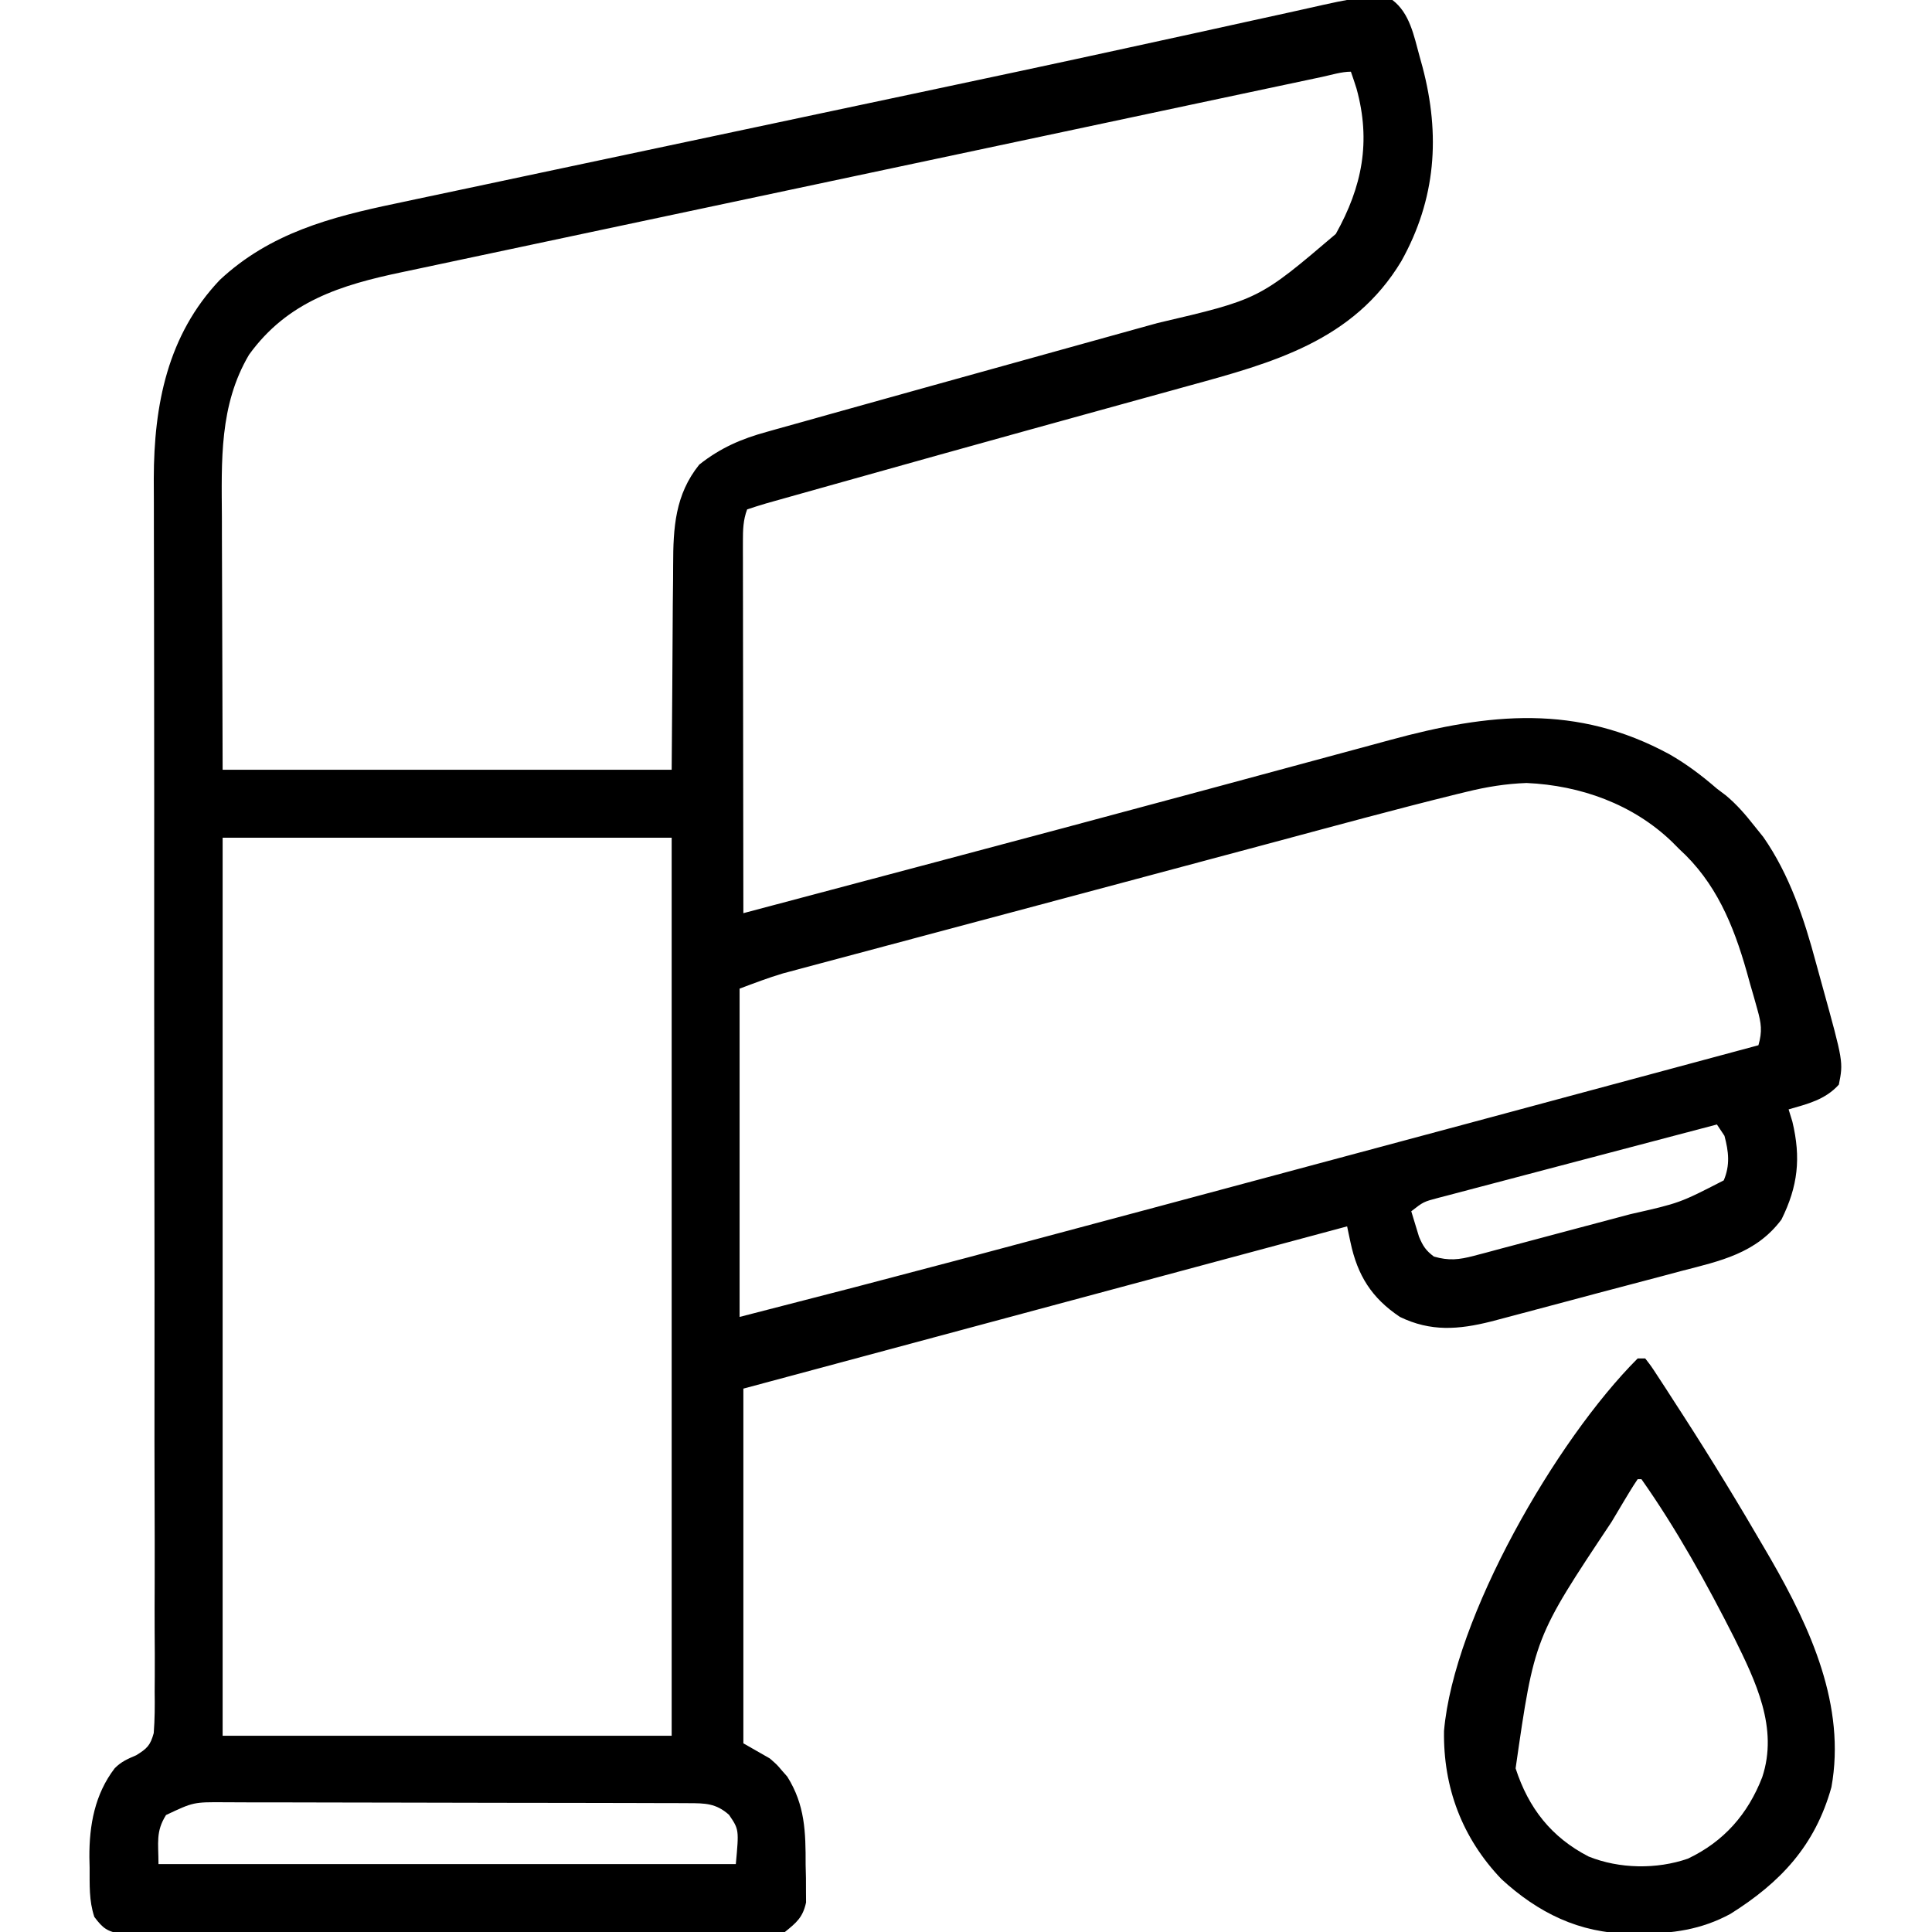
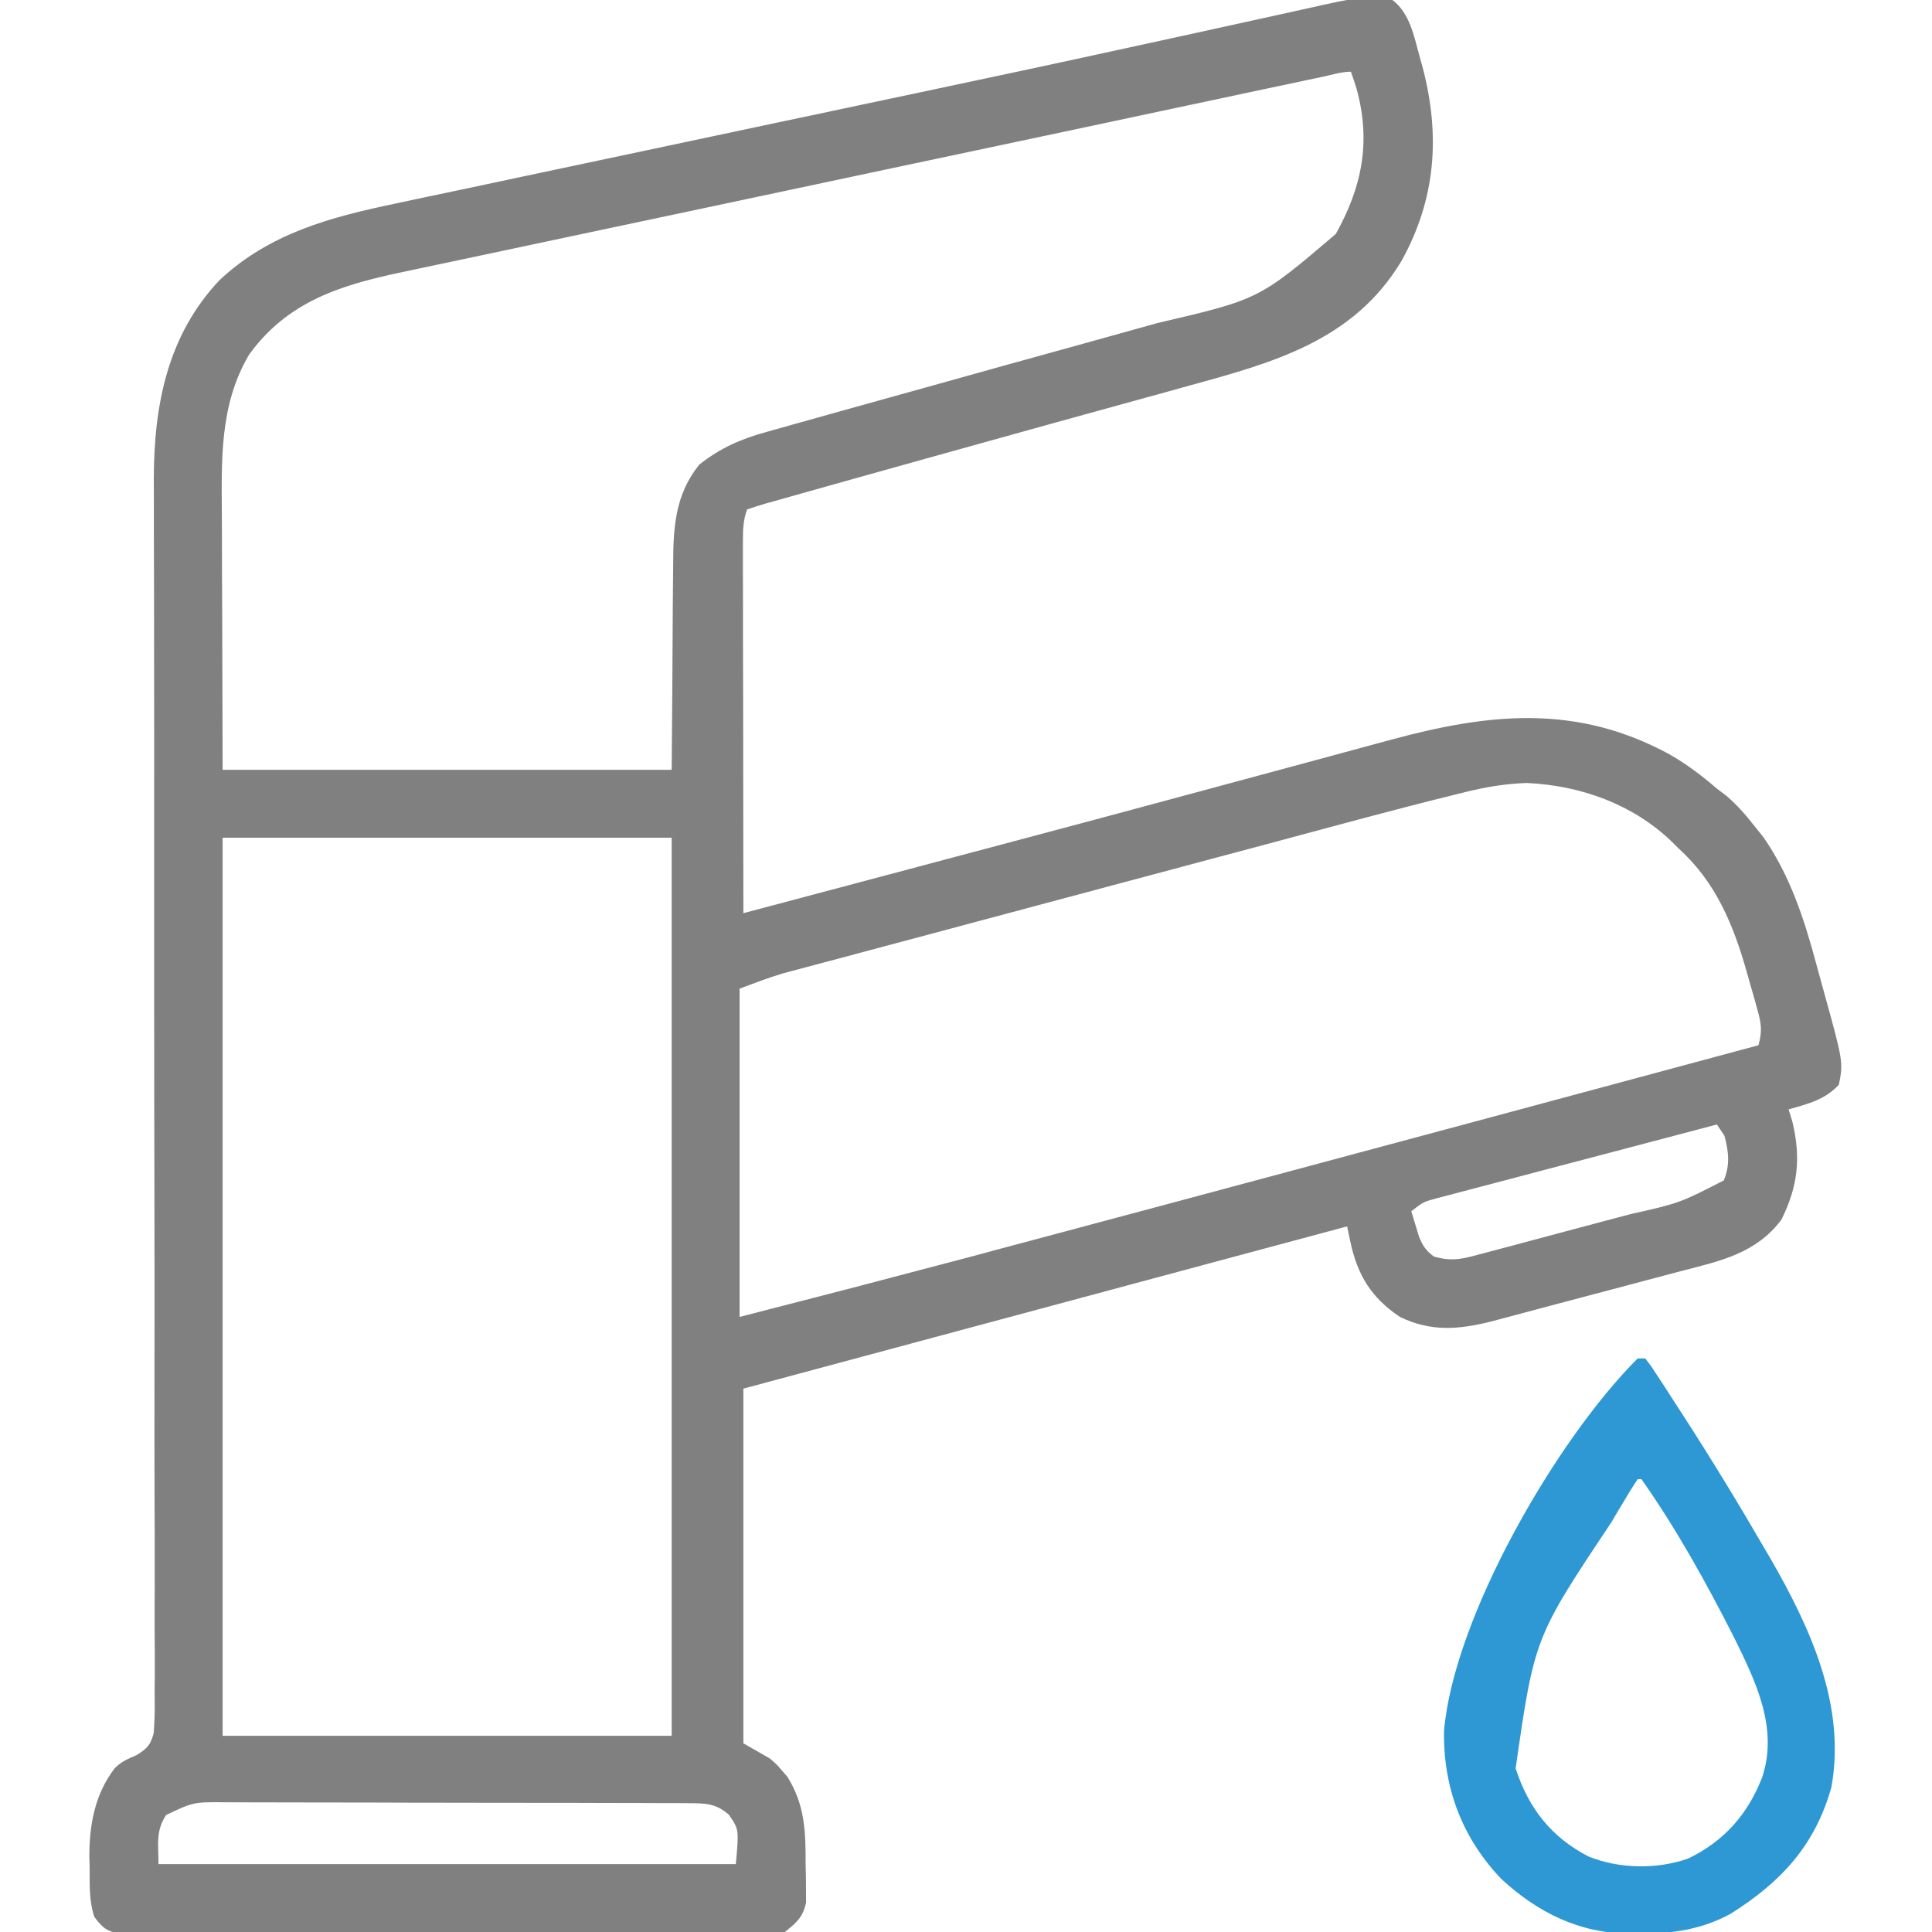
- <svg xmlns="http://www.w3.org/2000/svg" version="1.1" width="512" height="512">
-   <path d="M0 0 C4.605 3.484 5.705 9.488 7.188 14.875 C7.576 16.28 7.576 16.28 7.972 17.714 C12.766 35.848 11.542 52.783 2.355 69.234 C-10.375 90.4 -31.788 96.156 -54.211 102.301 C-55.65 102.698 -57.088 103.096 -58.527 103.495 C-61.569 104.336 -64.612 105.176 -67.656 106.013 C-72.431 107.327 -77.206 108.647 -81.979 109.968 C-82.78 110.19 -83.581 110.411 -84.407 110.64 C-86.031 111.089 -87.655 111.539 -89.279 111.988 C-91.726 112.665 -94.173 113.342 -96.62 114.018 C-112.362 118.37 -128.089 122.771 -143.812 127.188 C-145.649 127.703 -145.649 127.703 -147.522 128.228 C-150.938 129.186 -154.354 130.146 -157.77 131.105 C-159.274 131.527 -159.274 131.527 -160.808 131.958 C-161.719 132.214 -162.631 132.471 -163.57 132.735 C-164.358 132.957 -165.147 133.178 -165.96 133.407 C-167.652 133.899 -169.328 134.443 -171 135 C-172.057 137.779 -172.124 140.442 -172.12 143.391 C-172.122 144.263 -172.123 145.136 -172.124 146.034 C-172.121 146.983 -172.117 147.932 -172.114 148.909 C-172.114 150.417 -172.114 150.417 -172.114 151.955 C-172.113 155.277 -172.105 158.6 -172.098 161.922 C-172.096 164.225 -172.094 166.529 -172.093 168.833 C-172.09 174.896 -172.08 180.959 -172.069 187.022 C-172.058 193.208 -172.054 199.395 -172.049 205.582 C-172.038 217.721 -172.021 229.861 -172 242 C-159.326 238.637 -146.653 235.271 -133.98 231.904 C-130.824 231.065 -127.667 230.227 -124.511 229.389 C-100.142 222.916 -75.781 216.414 -51.438 209.844 C-49.292 209.265 -47.146 208.686 -45.001 208.108 C-35.74 205.609 -26.481 203.109 -17.224 200.598 C-13.415 199.566 -9.605 198.538 -5.795 197.51 C-4.038 197.035 -2.281 196.558 -0.524 196.08 C25.625 188.961 48.837 186.522 73.457 199.91 C78.002 202.513 82.046 205.576 86 209 C87.205 209.911 87.205 209.911 88.434 210.84 C91.325 213.274 93.536 215.843 95.875 218.812 C96.677 219.809 97.479 220.805 98.305 221.832 C105.272 231.848 109.14 243.525 112.263 255.199 C112.817 257.267 113.39 259.329 113.967 261.391 C119.512 281.44 119.512 281.44 118.312 287.438 C114.706 291.434 110.077 292.535 105 294 C105.33 295.072 105.66 296.145 106 297.25 C108.304 306.874 107.489 314.346 103.094 323.211 C96.379 332.155 86.948 334.152 76.625 336.812 C75.038 337.235 73.451 337.66 71.865 338.086 C68.577 338.965 65.286 339.834 61.993 340.693 C57.072 341.978 52.158 343.291 47.246 344.609 C41.387 346.178 35.526 347.741 29.66 349.285 C28.491 349.593 27.322 349.901 26.117 350.219 C17.525 352.372 10.156 352.952 2 349 C-5.518 343.979 -9.25 337.985 -11.102 329.242 C-11.273 328.444 -11.443 327.646 -11.62 326.824 C-11.745 326.222 -11.871 325.62 -12 325 C-21.229 327.479 -30.458 329.958 -39.688 332.438 C-40.404 332.63 -41.12 332.822 -41.858 333.021 C-85.24 344.675 -128.62 356.338 -172 368 C-172 399.02 -172 430.04 -172 462 C-169.69 463.32 -167.38 464.64 -165 466 C-163.109 467.641 -163.109 467.641 -161.75 469.25 C-161.291 469.771 -160.832 470.292 -160.359 470.828 C-155.643 478.364 -155.481 485.505 -155.5 494.188 C-155.472 495.35 -155.443 496.512 -155.414 497.709 C-155.411 498.83 -155.409 499.951 -155.406 501.105 C-155.399 502.118 -155.392 503.13 -155.385 504.173 C-156.243 508.119 -157.881 509.478 -161 512 C-164.4 512.626 -164.4 512.626 -168.37 512.628 C-169.468 512.639 -169.468 512.639 -170.589 512.65 C-173.039 512.667 -175.486 512.649 -177.936 512.631 C-179.694 512.636 -181.451 512.644 -183.209 512.653 C-187.98 512.671 -192.75 512.658 -197.521 512.639 C-202.512 512.622 -207.502 512.631 -212.493 512.636 C-220.874 512.641 -229.254 512.625 -237.635 512.597 C-247.327 512.565 -257.019 512.565 -266.712 512.582 C-276.033 512.598 -285.354 512.591 -294.675 512.574 C-298.643 512.567 -302.611 512.568 -306.58 512.576 C-311.251 512.583 -315.922 512.571 -320.593 512.544 C-322.309 512.537 -324.025 512.537 -325.74 512.544 C-328.08 512.553 -330.418 512.537 -332.757 512.515 C-334.067 512.512 -335.377 512.509 -336.726 512.506 C-340.551 511.915 -341.712 511.063 -344 508 C-345.445 503.664 -345.225 499.48 -345.25 494.938 C-345.271 494.033 -345.291 493.129 -345.312 492.197 C-345.361 483.685 -343.878 475.484 -338.59 468.595 C-336.795 466.795 -335.204 466.159 -332.886 465.153 C-330.044 463.401 -329.151 462.552 -328.259 459.292 C-327.976 455.635 -327.954 452.021 -328.013 448.357 C-328.007 446.936 -327.998 445.514 -327.985 444.093 C-327.959 440.186 -327.984 436.28 -328.016 432.373 C-328.043 428.159 -328.023 423.946 -328.008 419.732 C-327.99 412.428 -328 405.125 -328.03 397.821 C-328.073 387.246 -328.07 376.672 -328.056 366.096 C-328.033 348.919 -328.045 331.742 -328.079 314.565 C-328.112 297.913 -328.135 281.261 -328.139 264.609 C-328.139 263.584 -328.139 262.56 -328.139 261.505 C-328.142 250.312 -328.141 239.119 -328.138 227.926 C-328.137 226.941 -328.137 225.956 -328.137 224.941 C-328.134 216.826 -328.134 216.826 -328.133 213.121 C-328.129 201.605 -328.134 190.089 -328.158 178.573 C-328.173 171.341 -328.181 164.109 -328.185 156.877 C-328.188 151.913 -328.199 146.95 -328.217 141.987 C-328.225 138.958 -328.226 135.93 -328.224 132.901 C-328.225 130.881 -328.236 128.86 -328.247 126.84 C-328.207 107.331 -324.619 88.8 -310.75 74.188 C-297.492 61.803 -281.412 57.535 -264.153 53.938 C-262.387 53.562 -260.622 53.185 -258.857 52.807 C-254.078 51.787 -249.296 50.779 -244.513 49.774 C-239.413 48.699 -234.315 47.612 -229.217 46.527 C-219.486 44.456 -209.752 42.396 -200.017 40.34 C-187.137 37.62 -174.26 34.885 -161.383 32.15 C-158.213 31.476 -155.043 30.803 -151.872 30.13 C-150.308 29.798 -150.308 29.798 -148.712 29.459 C-141.375 27.901 -134.036 26.348 -126.698 24.797 C-107.573 20.752 -88.455 16.682 -69.36 12.505 C-66.543 11.889 -63.726 11.274 -60.909 10.66 C-59.087 10.263 -57.265 9.866 -55.443 9.469 C-54.117 9.18 -54.117 9.18 -52.763 8.885 C-47.635 7.766 -42.51 6.637 -37.386 5.5 C-34.264 4.809 -31.14 4.128 -28.016 3.449 C-26.592 3.137 -25.169 2.822 -23.747 2.502 C-7.873 -1.067 -7.873 -1.067 0 0 Z M-18.599 20.372 C-19.658 20.596 -19.658 20.596 -20.738 20.825 C-23.155 21.337 -25.571 21.85 -27.988 22.363 C-29.758 22.738 -31.527 23.113 -33.296 23.488 C-39.302 24.761 -45.307 26.037 -51.312 27.312 C-52.348 27.533 -53.384 27.753 -54.451 27.979 C-64.851 30.189 -75.25 32.4 -85.65 34.612 C-101.868 38.062 -118.089 41.503 -134.31 44.939 C-150.105 48.284 -165.898 51.636 -181.69 54.992 C-191.03 56.977 -200.371 58.959 -209.713 60.935 C-217.787 62.642 -225.861 64.355 -233.933 66.075 C-238.115 66.966 -242.297 67.854 -246.48 68.735 C-250.36 69.552 -254.238 70.377 -258.115 71.207 C-259.52 71.507 -260.926 71.804 -262.332 72.098 C-278.747 75.532 -292.806 79.889 -303 94 C-310.926 107.398 -310.282 122.167 -310.195 137.203 C-310.192 138.918 -310.19 140.634 -310.189 142.349 C-310.179 148.649 -310.151 154.95 -310.125 161.25 C-310.084 175.357 -310.043 189.465 -310 204 C-270.73 204 -231.46 204 -191 204 C-190.83 182.072 -190.83 182.072 -190.702 160.143 C-190.657 155.872 -190.657 155.872 -190.63 153.863 C-190.616 152.48 -190.609 151.097 -190.608 149.714 C-190.597 139.821 -190.101 131.099 -183.688 123.125 C-178.065 118.679 -172.529 116.287 -165.7 114.422 C-164.9 114.195 -164.1 113.968 -163.275 113.735 C-160.638 112.99 -157.997 112.259 -155.355 111.527 C-153.481 111.001 -151.606 110.474 -149.731 109.946 C-144.808 108.562 -139.882 107.19 -134.954 105.821 C-131.143 104.762 -127.334 103.698 -123.524 102.633 C-109.544 98.728 -95.557 94.845 -81.568 90.972 C-76.869 89.671 -72.172 88.366 -67.475 87.059 C-65.727 86.574 -63.978 86.089 -62.229 85.607 C-35.329 79.317 -35.329 79.317 -15 62 C-8.011 49.501 -5.631 37.534 -9.5 23.5 C-9.979 21.993 -10.47 20.49 -11 19 C-13.5 19 -16.185 19.861 -18.599 20.372 Z M19.602 209.848 C18.279 210.168 18.279 210.168 16.93 210.496 C0.803 214.469 -15.224 218.856 -31.267 223.155 C-36.207 224.478 -41.147 225.799 -46.087 227.12 C-53.245 229.034 -60.402 230.95 -67.559 232.866 C-78.713 235.854 -89.869 238.834 -101.027 241.809 C-107.68 243.582 -114.332 245.359 -120.984 247.137 C-125.484 248.34 -129.985 249.542 -134.487 250.741 C-138.695 251.861 -142.902 252.986 -147.108 254.113 C-148.641 254.523 -150.174 254.932 -151.708 255.339 C-153.804 255.896 -155.898 256.458 -157.993 257.021 C-159.16 257.333 -160.328 257.644 -161.531 257.966 C-165.414 259.124 -169.205 260.577 -173 262 C-173 290.71 -173 319.42 -173 349 C-142.688 341.206 -142.688 341.206 -112.428 333.217 C-110.953 332.822 -109.477 332.428 -108.002 332.033 C-107.256 331.834 -106.511 331.634 -105.742 331.429 C-102.559 330.577 -99.375 329.727 -96.191 328.877 C-85.126 325.922 -74.063 322.962 -63 320 C-62.156 319.774 -61.312 319.548 -60.442 319.315 C-7.948 305.259 44.528 291.138 97 277 C98.063 273.309 97.756 271.182 96.707 267.457 C96.406 266.383 96.105 265.308 95.795 264.201 C95.471 263.083 95.147 261.965 94.812 260.812 C94.508 259.714 94.203 258.615 93.889 257.482 C90.371 245.115 85.71 233.806 76 225 C75.388 224.384 74.775 223.768 74.145 223.133 C63.769 213.116 49.865 208.141 35.562 207.5 C30.059 207.699 24.952 208.528 19.602 209.848 Z M-310 222 C-310 300.54 -310 379.08 -310 460 C-270.73 460 -231.46 460 -191 460 C-191 381.46 -191 302.92 -191 222 C-230.27 222 -269.54 222 -310 222 Z M86 298 C75.732 300.695 65.466 303.398 55.203 306.111 C50.437 307.37 45.671 308.626 40.903 309.877 C36.305 311.083 31.708 312.297 27.112 313.514 C25.356 313.979 23.599 314.44 21.842 314.899 C19.386 315.542 16.932 316.192 14.479 316.845 C13.747 317.034 13.016 317.224 12.262 317.418 C8.24 318.479 8.24 318.479 5 321 C5.426 322.441 5.866 323.878 6.312 325.312 C6.556 326.113 6.8 326.914 7.051 327.738 C8.085 330.203 8.859 331.408 11 333 C14.959 334.148 17.655 333.851 21.61 332.8 C22.712 332.513 23.814 332.225 24.949 331.929 C26.724 331.448 26.724 331.448 28.535 330.957 C29.765 330.632 30.994 330.307 32.261 329.973 C34.866 329.282 37.469 328.588 40.071 327.886 C43.371 326.997 46.674 326.12 49.978 325.248 C53.165 324.406 56.35 323.556 59.535 322.707 C60.704 322.396 61.874 322.086 63.078 321.766 C76.146 318.812 76.146 318.812 87.812 312.812 C89.525 308.757 89.12 305.214 88 301 C87.01 299.515 87.01 299.515 86 298 Z M-325 481 C-327.781 485.424 -327 488.361 -327 494 C-276.51 494 -226.02 494 -174 494 C-173.151 484.841 -173.151 484.841 -175.812 480.938 C-179.266 477.879 -182.12 477.873 -186.559 477.86 C-187.716 477.854 -188.873 477.848 -190.064 477.842 C-191.97 477.841 -191.97 477.841 -193.913 477.839 C-195.264 477.834 -196.614 477.829 -197.964 477.824 C-201.634 477.811 -205.303 477.804 -208.973 477.8 C-211.266 477.797 -213.559 477.793 -215.852 477.788 C-223.028 477.775 -230.204 477.765 -237.38 477.761 C-245.661 477.757 -253.942 477.739 -262.223 477.71 C-268.626 477.688 -275.028 477.678 -281.431 477.677 C-285.254 477.676 -289.077 477.67 -292.9 477.652 C-296.498 477.636 -300.095 477.634 -303.693 477.642 C-305.638 477.644 -307.584 477.63 -309.529 477.616 C-317.713 477.564 -317.713 477.564 -325 481 Z " fill="#000000" transform="translate(369,0)" />
-   <path d="M0 0 C0.66 0 1.32 0 2 0 C3.55 1.99 3.55 1.99 5.387 4.809 C6.413 6.376 6.413 6.376 7.459 7.975 C8.203 9.129 8.945 10.283 9.688 11.438 C10.452 12.617 11.216 13.796 11.98 14.976 C19.616 26.805 26.933 38.822 34 51 C34.64 52.099 34.64 52.099 35.292 53.22 C45.845 71.545 55.231 92.121 51.348 113.609 C47.026 129.116 37.873 138.86 24.574 147.203 C16.893 151.37 9.131 152.49 0.5 152.375 C-0.373 152.387 -1.245 152.398 -2.145 152.41 C-15.417 152.351 -26.449 146.88 -36.125 137.965 C-46.534 127.057 -51.556 113.686 -51.32 98.715 C-48.731 68.68 -21.715 21.715 0 0 Z M0 32 C-0.808 33.173 -1.565 34.382 -2.301 35.602 C-2.777 36.391 -3.254 37.18 -3.745 37.993 C-4.263 38.862 -4.78 39.73 -5.312 40.625 C-5.846 41.519 -6.379 42.414 -6.928 43.335 C-27.364 74.005 -27.364 74.005 -32.348 108.633 C-28.933 119.155 -22.897 126.892 -13 132 C-4.874 135.271 5.013 135.443 13.312 132.562 C22.86 128.027 29.216 120.75 33 111 C37.349 97.954 31.26 85.542 25.574 74.016 C18.281 59.619 10.307 45.208 1 32 C0.67 32 0.34 32 0 32 Z " fill="#000000" transform="translate(434,360)" />
+ <svg xmlns="http://www.w3.org/2000/svg" width="100px" height="100px" viewBox="0 0 100 100" version="1.1">
+   <g id="surface1">
+     <path style="stroke:none;fill-rule:nonzero;fill:#808080;fill-opacity:1;" d="M 72.07 0 C 72.969 0.68 73.184 1.852 73.473 2.906 C 73.551 3.18 73.551 3.18 73.629 3.461 C 74.562 7 74.324 10.309 72.531 13.523 C 70.043 17.656 65.863 18.781 61.48 19.98 C 61.203 20.059 60.922 20.137 60.641 20.215 C 60.047 20.379 59.449 20.543 58.855 20.707 C 57.922 20.961 56.992 21.219 56.059 21.477 C 55.902 21.52 55.746 21.566 55.586 21.609 C 55.266 21.695 54.949 21.785 54.633 21.871 C 54.156 22.004 53.676 22.137 53.199 22.27 C 50.125 23.121 47.055 23.98 43.98 24.84 C 43.625 24.941 43.625 24.941 43.258 25.043 C 42.59 25.23 41.922 25.418 41.258 25.605 C 40.961 25.688 40.961 25.688 40.664 25.773 C 40.484 25.824 40.305 25.875 40.125 25.926 C 39.969 25.969 39.816 26.012 39.656 26.055 C 39.324 26.152 39 26.258 38.672 26.367 C 38.465 26.91 38.453 27.43 38.453 28.008 C 38.453 28.176 38.453 28.348 38.453 28.523 C 38.453 28.707 38.453 28.895 38.453 29.082 C 38.453 29.379 38.453 29.379 38.453 29.68 C 38.453 30.328 38.457 30.977 38.457 31.625 C 38.457 32.074 38.457 32.523 38.457 32.977 C 38.461 34.16 38.461 35.344 38.465 36.527 C 38.465 37.734 38.465 38.945 38.469 40.152 C 38.469 42.523 38.473 44.895 38.477 47.266 C 40.953 46.609 43.426 45.953 45.902 45.293 C 46.52 45.129 47.137 44.965 47.75 44.801 C 52.512 43.539 57.27 42.27 62.023 40.984 C 62.441 40.871 62.863 40.758 63.281 40.645 C 65.09 40.156 66.898 39.668 68.707 39.18 C 69.449 38.977 70.195 38.777 70.938 38.574 C 71.281 38.484 71.625 38.391 71.969 38.297 C 77.074 36.906 81.609 36.43 86.418 39.047 C 87.305 39.555 88.094 40.152 88.867 40.82 C 89.102 41 89.102 41 89.344 41.18 C 89.906 41.656 90.34 42.156 90.797 42.738 C 90.953 42.93 91.109 43.125 91.27 43.328 C 92.633 45.281 93.387 47.562 93.996 49.844 C 94.105 50.246 94.219 50.648 94.328 51.055 C 95.414 54.969 95.414 54.969 95.18 56.141 C 94.473 56.922 93.57 57.137 92.578 57.422 C 92.641 57.633 92.707 57.84 92.773 58.055 C 93.223 59.938 93.062 61.395 92.207 63.129 C 90.895 64.875 89.051 65.266 87.035 65.785 C 86.727 65.867 86.418 65.949 86.105 66.031 C 85.465 66.203 84.82 66.375 84.18 66.543 C 83.219 66.793 82.258 67.051 81.297 67.305 C 80.152 67.613 79.008 67.918 77.863 68.219 C 77.637 68.281 77.406 68.34 77.172 68.402 C 75.492 68.824 74.055 68.938 72.461 68.164 C 70.992 67.184 70.266 66.012 69.902 64.305 C 69.867 64.148 69.836 63.992 69.801 63.832 C 69.777 63.715 69.75 63.598 69.727 63.477 C 67.926 63.961 66.121 64.445 64.32 64.93 C 64.18 64.965 64.039 65.004 63.895 65.043 C 55.422 67.32 46.949 69.598 38.477 71.875 C 38.477 77.934 38.477 83.992 38.477 90.234 C 38.93 90.492 39.379 90.75 39.844 91.016 C 40.215 91.336 40.215 91.336 40.477 91.648 C 40.566 91.754 40.656 91.855 40.75 91.957 C 41.672 93.43 41.703 94.824 41.699 96.52 C 41.703 96.746 41.711 96.977 41.715 97.207 C 41.715 97.426 41.719 97.648 41.719 97.871 C 41.719 98.07 41.719 98.266 41.723 98.473 C 41.555 99.242 41.234 99.508 40.625 100 C 39.961 100.121 39.961 100.121 39.188 100.121 C 38.973 100.125 38.973 100.125 38.754 100.125 C 38.273 100.129 37.797 100.125 37.316 100.125 C 36.973 100.125 36.629 100.125 36.289 100.129 C 35.355 100.133 34.426 100.129 33.492 100.125 C 32.516 100.121 31.543 100.125 30.566 100.125 C 28.93 100.125 27.293 100.121 25.656 100.117 C 23.766 100.109 21.871 100.109 19.977 100.113 C 18.156 100.117 16.336 100.117 14.516 100.113 C 13.742 100.109 12.965 100.109 12.191 100.113 C 11.277 100.113 10.367 100.113 9.453 100.105 C 9.121 100.105 8.785 100.105 8.449 100.105 C 7.992 100.109 7.535 100.105 7.078 100.102 C 6.824 100.102 6.566 100.098 6.305 100.098 C 5.555 99.984 5.328 99.816 4.883 99.219 C 4.602 98.371 4.645 97.555 4.641 96.668 C 4.633 96.492 4.629 96.312 4.625 96.133 C 4.617 94.469 4.906 92.867 5.938 91.523 C 6.289 91.172 6.602 91.047 7.055 90.852 C 7.609 90.508 7.781 90.344 7.957 89.707 C 8.012 88.992 8.016 88.285 8.004 87.57 C 8.008 87.293 8.008 87.016 8.012 86.738 C 8.016 85.973 8.012 85.211 8.004 84.449 C 8 83.625 8.004 82.801 8.008 81.98 C 8.012 80.551 8.008 79.125 8 77.699 C 7.992 75.633 7.992 73.57 7.996 71.504 C 8 68.148 8 64.793 7.992 61.438 C 7.984 58.188 7.98 54.934 7.98 51.68 C 7.98 51.48 7.98 51.281 7.98 51.074 C 7.98 48.891 7.98 46.703 7.98 44.516 C 7.98 44.324 7.98 44.133 7.98 43.934 C 7.98 42.348 7.98 42.348 7.98 41.625 C 7.984 39.375 7.98 37.125 7.977 34.879 C 7.973 33.465 7.973 32.051 7.973 30.641 C 7.973 29.672 7.969 28.703 7.965 27.73 C 7.965 27.141 7.965 26.547 7.965 25.957 C 7.965 25.562 7.961 25.168 7.961 24.773 C 7.969 20.965 8.668 17.344 11.375 14.488 C 13.965 12.07 17.105 11.238 20.477 10.535 C 20.824 10.461 21.168 10.387 21.512 10.312 C 22.445 10.113 23.379 9.918 24.312 9.723 C 25.309 9.512 26.305 9.301 27.301 9.086 C 29.203 8.684 31.102 8.281 33.004 7.879 C 35.52 7.348 38.035 6.812 40.551 6.277 C 41.168 6.148 41.789 6.016 42.406 5.887 C 42.715 5.82 42.715 5.82 43.023 5.754 C 44.457 5.449 45.891 5.145 47.324 4.844 C 51.059 4.055 54.793 3.258 58.523 2.441 C 59.074 2.32 59.625 2.203 60.176 2.082 C 60.531 2.004 60.887 1.926 61.242 1.848 C 61.5 1.793 61.5 1.793 61.766 1.734 C 62.766 1.516 63.766 1.297 64.77 1.074 C 65.379 0.938 65.988 0.805 66.598 0.672 C 66.875 0.613 67.156 0.551 67.434 0.488 C 70.531 -0.207 70.531 -0.207 72.07 0 Z M 68.438 3.98 C 68.23 4.023 68.23 4.023 68.02 4.066 C 67.547 4.168 67.074 4.266 66.605 4.367 C 66.258 4.441 65.914 4.516 65.566 4.586 C 64.395 4.836 63.223 5.086 62.047 5.336 C 61.848 5.379 61.645 5.422 61.434 5.465 C 59.402 5.895 57.371 6.328 55.344 6.762 C 52.176 7.434 49.008 8.105 45.836 8.777 C 42.754 9.43 39.668 10.086 36.586 10.742 C 34.762 11.129 32.934 11.516 31.109 11.902 C 29.535 12.234 27.957 12.57 26.379 12.906 C 25.562 13.078 24.746 13.254 23.93 13.426 C 23.172 13.586 22.414 13.746 21.656 13.906 C 21.383 13.965 21.109 14.023 20.832 14.082 C 17.629 14.754 14.883 15.602 12.891 18.359 C 11.344 20.977 11.469 23.859 11.484 26.797 C 11.484 27.133 11.484 27.469 11.488 27.801 C 11.488 29.031 11.492 30.262 11.5 31.492 C 11.508 34.25 11.516 37.004 11.523 39.844 C 19.195 39.844 26.863 39.844 34.766 39.844 C 34.801 35.562 34.801 35.562 34.824 31.277 C 34.832 30.445 34.832 30.445 34.836 30.051 C 34.84 29.781 34.844 29.512 34.844 29.242 C 34.844 27.309 34.941 25.605 36.195 24.047 C 37.293 23.18 38.375 22.711 39.707 22.348 C 39.863 22.305 40.02 22.258 40.18 22.215 C 40.695 22.066 41.211 21.926 41.727 21.781 C 42.094 21.68 42.461 21.578 42.824 21.473 C 43.789 21.203 44.75 20.934 45.711 20.668 C 46.457 20.461 47.199 20.254 47.945 20.047 C 50.676 19.281 53.406 18.523 56.141 17.77 C 57.059 17.516 57.973 17.258 58.891 17.004 C 59.234 16.91 59.574 16.812 59.918 16.719 C 65.172 15.492 65.172 15.492 69.141 12.109 C 70.504 9.668 70.969 7.332 70.215 4.59 C 70.121 4.297 70.027 4 69.922 3.711 C 69.434 3.711 68.91 3.879 68.438 3.98 Z M 75.898 40.984 C 75.641 41.047 75.641 41.047 75.379 41.113 C 72.227 41.887 69.098 42.746 65.965 43.586 C 65 43.844 64.035 44.102 63.07 44.359 C 61.672 44.734 60.273 45.105 58.875 45.48 C 56.695 46.066 54.52 46.648 52.34 47.227 C 51.039 47.574 49.738 47.922 48.441 48.27 C 47.562 48.504 46.684 48.738 45.805 48.973 C 44.98 49.191 44.16 49.41 43.34 49.633 C 43.039 49.711 42.738 49.793 42.441 49.871 C 42.031 49.98 41.621 50.09 41.211 50.199 C 40.984 50.262 40.758 50.32 40.52 50.383 C 39.762 50.609 39.023 50.895 38.281 51.172 C 38.281 56.777 38.281 62.387 38.281 68.164 C 44.203 66.641 44.203 66.641 50.113 65.082 C 50.398 65.004 50.688 64.926 50.977 64.852 C 51.121 64.812 51.266 64.773 51.418 64.73 C 52.039 64.566 52.66 64.398 53.281 64.234 C 55.445 63.656 57.605 63.078 59.766 62.5 C 59.93 62.457 60.094 62.41 60.266 62.367 C 70.52 59.621 80.766 56.863 91.016 54.102 C 91.223 53.379 91.164 52.965 90.957 52.238 C 90.898 52.027 90.84 51.816 90.781 51.602 C 90.719 51.383 90.652 51.164 90.59 50.941 C 90.527 50.727 90.469 50.512 90.406 50.289 C 89.723 47.875 88.809 45.664 86.914 43.945 C 86.793 43.824 86.676 43.703 86.551 43.582 C 84.523 41.625 81.809 40.652 79.016 40.527 C 77.941 40.566 76.945 40.727 75.898 40.984 Z M 11.523 43.359 C 11.523 58.699 11.523 74.039 11.523 89.844 C 19.195 89.844 26.863 89.844 34.766 89.844 C 34.766 74.504 34.766 59.164 34.766 43.359 C 27.094 43.359 19.426 43.359 11.523 43.359 Z M 88.867 58.203 C 86.863 58.73 84.855 59.258 82.852 59.789 C 81.922 60.031 80.992 60.277 80.059 60.523 C 79.16 60.758 78.262 60.996 77.367 61.234 C 77.023 61.324 76.68 61.414 76.336 61.504 C 75.855 61.629 75.379 61.758 74.898 61.883 C 74.754 61.922 74.613 61.957 74.465 61.996 C 73.68 62.203 73.68 62.203 73.047 62.695 C 73.129 62.977 73.215 63.258 73.305 63.539 C 73.352 63.695 73.398 63.852 73.449 64.012 C 73.648 64.492 73.801 64.727 74.219 65.039 C 74.992 65.262 75.52 65.207 76.289 65 C 76.508 64.945 76.723 64.887 76.941 64.828 C 77.289 64.734 77.289 64.734 77.645 64.641 C 77.883 64.578 78.125 64.512 78.371 64.449 C 78.879 64.312 79.387 64.176 79.898 64.039 C 80.543 63.867 81.188 63.695 81.832 63.523 C 82.453 63.359 83.078 63.195 83.699 63.027 C 83.926 62.969 84.156 62.906 84.391 62.844 C 86.941 62.27 86.941 62.27 89.223 61.098 C 89.555 60.305 89.477 59.613 89.258 58.789 C 89.062 58.5 89.062 58.5 88.867 58.203 Z M 8.594 93.945 C 8.051 94.809 8.203 95.383 8.203 96.484 C 18.062 96.484 27.926 96.484 38.086 96.484 C 38.25 94.695 38.25 94.695 37.73 93.934 C 37.059 93.336 36.5 93.336 35.633 93.332 C 35.406 93.332 35.18 93.328 34.949 93.328 C 34.578 93.328 34.578 93.328 34.195 93.328 C 33.934 93.328 33.668 93.324 33.406 93.324 C 32.688 93.324 31.973 93.32 31.254 93.32 C 30.809 93.32 30.359 93.32 29.91 93.316 C 28.512 93.316 27.109 93.312 25.707 93.312 C 24.09 93.312 22.473 93.309 20.855 93.305 C 19.605 93.297 18.355 93.297 17.102 93.297 C 16.355 93.297 15.609 93.297 14.863 93.293 C 14.16 93.289 13.457 93.289 12.754 93.289 C 12.375 93.289 11.996 93.285 11.617 93.285 C 10.016 93.273 10.016 93.273 8.594 93.945 Z M 8.594 93.945 " />
+     <path class="valve_off_hidden" style="stroke:none;fill-rule:nonzero;fill:#2D98D3;fill-opacity:1;" d="M 84.766 70.312 C 84.895 70.312 85.023 70.312 85.156 70.312 C 85.457 70.699 85.457 70.699 85.816 71.25 C 86.02 71.559 86.02 71.559 86.223 71.871 C 86.367 72.094 86.512 72.32 86.656 72.547 C 86.809 72.777 86.957 73.008 87.105 73.238 C 88.598 75.547 90.027 77.895 91.406 80.273 C 91.531 80.488 91.531 80.488 91.66 80.707 C 93.719 84.285 95.555 88.305 94.793 92.5 C 93.949 95.531 92.164 97.434 89.566 99.062 C 88.066 99.875 86.551 100.094 84.863 100.074 C 84.691 100.074 84.523 100.078 84.348 100.082 C 81.754 100.07 79.602 99 77.711 97.258 C 75.676 95.129 74.695 92.516 74.742 89.594 C 75.246 83.727 80.523 74.555 84.766 70.312 Z M 84.766 76.562 C 84.609 76.793 84.461 77.027 84.316 77.266 C 84.223 77.422 84.129 77.574 84.035 77.734 C 83.934 77.902 83.832 78.074 83.727 78.246 C 83.625 78.422 83.52 78.598 83.414 78.777 C 79.422 84.766 79.422 84.766 78.449 91.531 C 79.113 93.586 80.293 95.098 82.227 96.094 C 83.812 96.734 85.746 96.766 87.367 96.203 C 89.23 95.316 90.473 93.898 91.211 91.992 C 92.059 89.445 90.871 87.02 89.762 84.77 C 88.336 81.957 86.777 79.141 84.961 76.562 C 84.898 76.562 84.832 76.562 84.766 76.562 Z M 84.766 76.562 " />
+   </g>
</svg>
